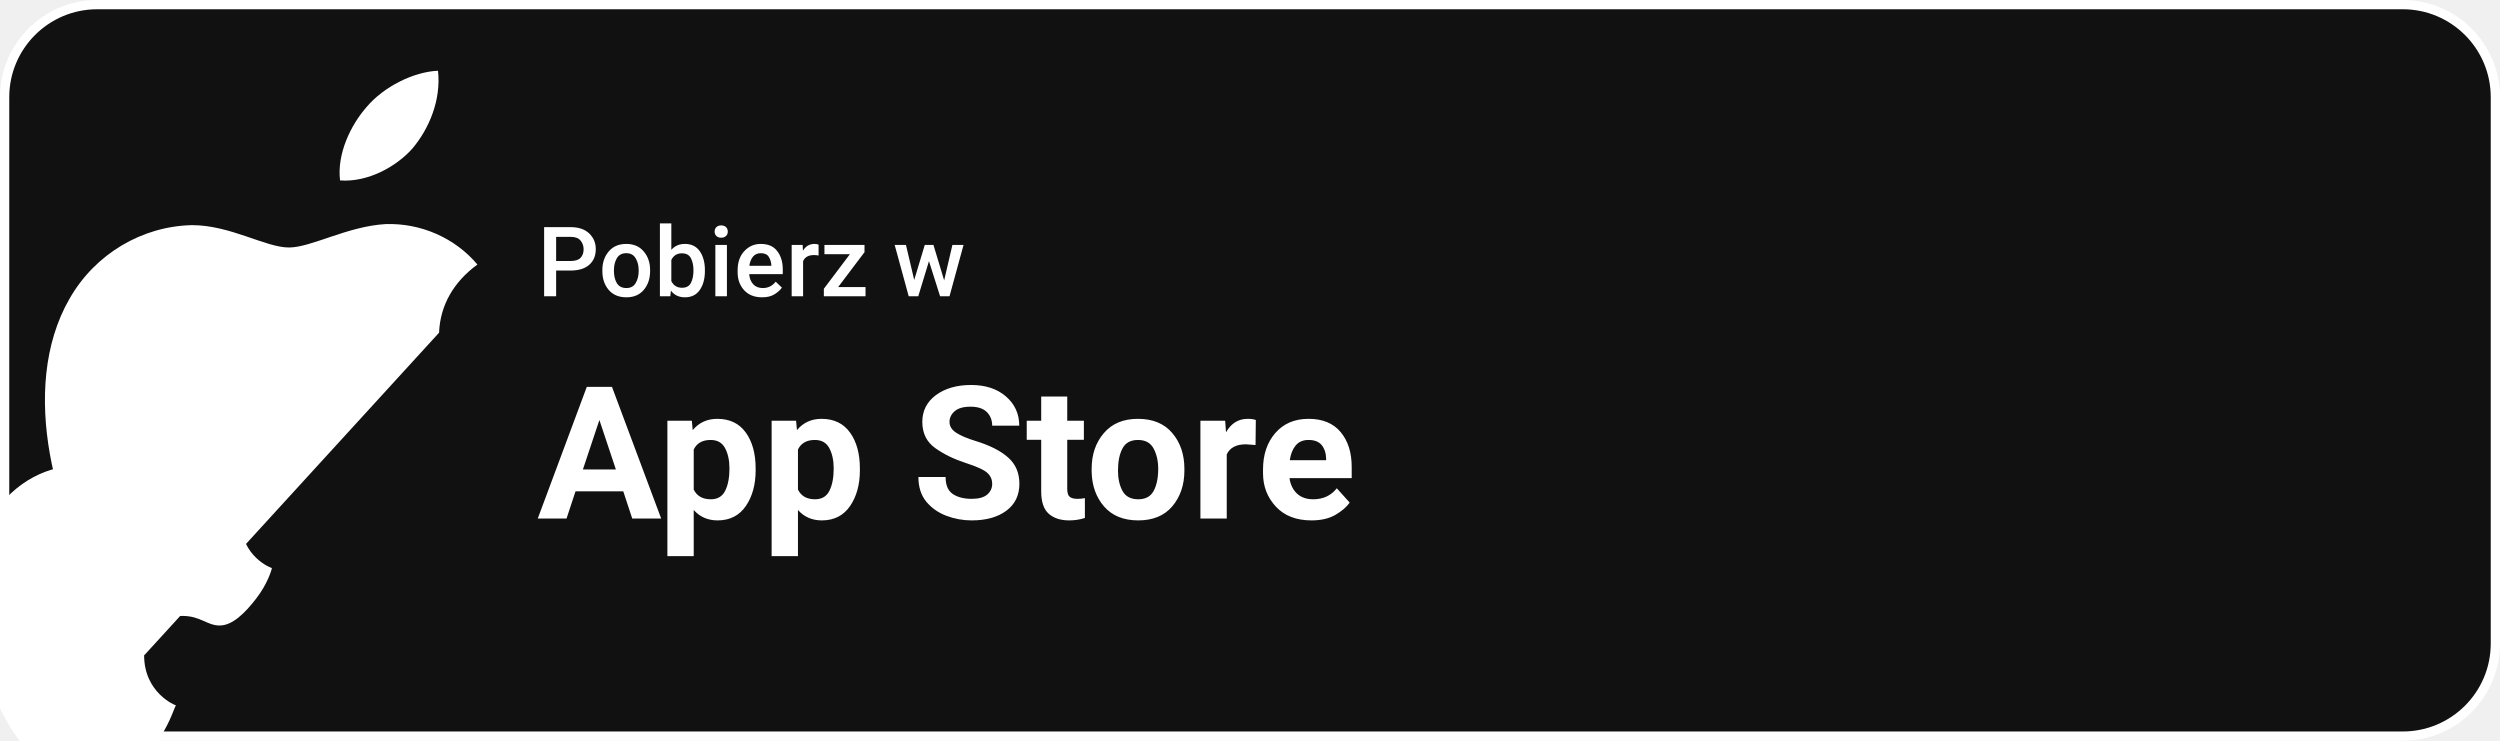
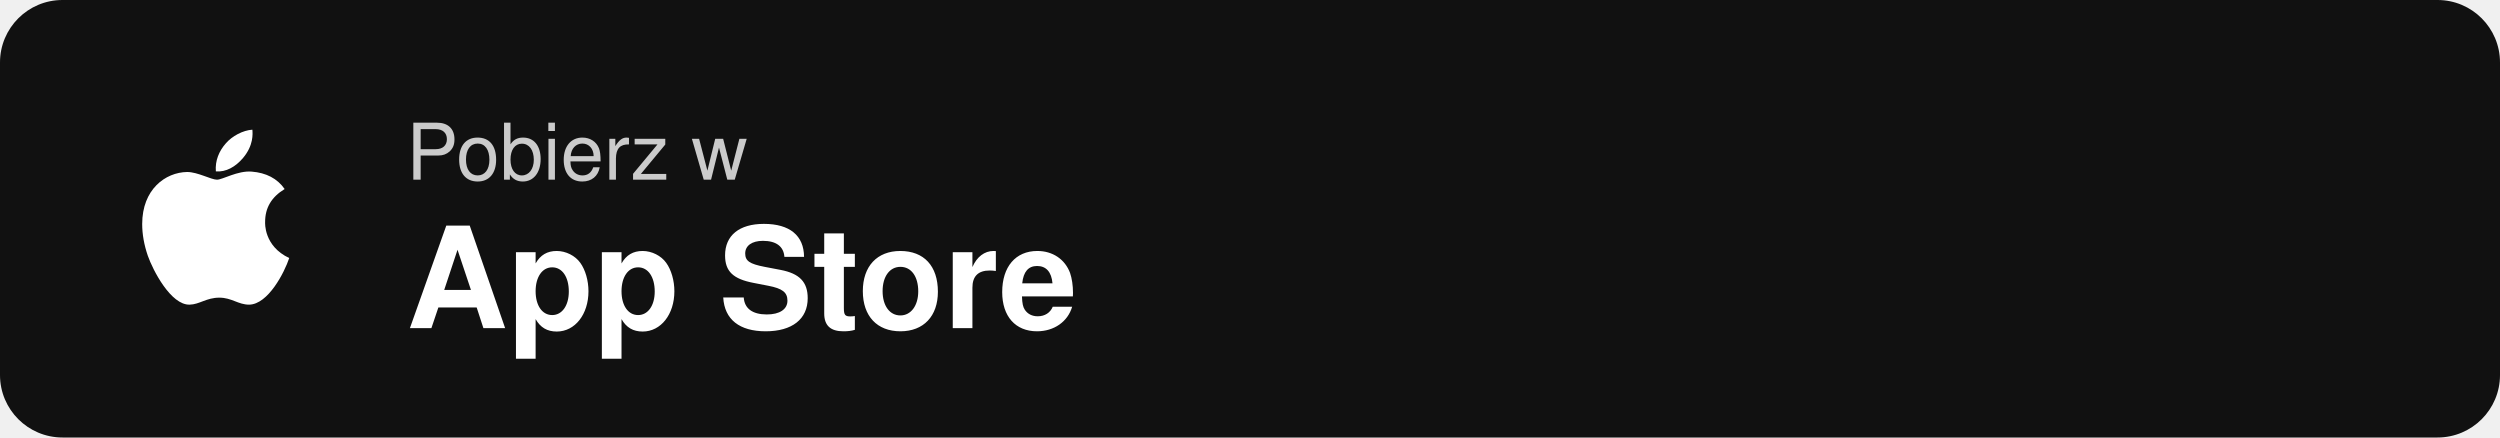
- <svg xmlns="http://www.w3.org/2000/svg" width="270" height="80" viewBox="0 0 270 80" role="img" aria-hidden="true">
-   <rect x="0.5" y="0.5" width="269" height="79" rx="10" ry="10" fill="#111" stroke="#fff" stroke-width="1" />
-   <path fill="#fff" d="M30.8 18.2c.1-2.6 1.4-4.8 3.6-6.4-2.1-2.5-5.3-3.9-8.6-3.8-3.6.2-7 2.2-9.1 2.2-2.2 0-5.5-2.1-9.1-2.1-4.7.1-9.1 2.7-11.5 6.9-4.9 8.5-1.2 21.1 3.5 28 .9 1.3 2 2.8 3.5 2.7 1.4 0 1.9-.9 3.6-.9s2.3.9 3.5.9 2.4-1.2 3.4-2.5c1.1-1.4 1.5-2.8 1.5-2.9-.1 0-2.9-1.1-2.9-4.4.1-2.8 2.2-4.1 2.3-4.2-1.2-1.8-3.1-2-3.7-2-3.2-.3-5.8 1.8-7.3 1.8-1.6 0-4-.8-6.6-.8-3.4 0-6.5 2-8.3 5.1-3.5 6.1-1 15.3 2.5 20.3.9 1.3 2 2.7 3.4 2.7 1.3 0 1.8-.8 3.4-.8 1.5 0 2 .8 3.4.8 1.4 0 2.4-1.3 3.3-2.6 1-1.5 1.4-3 1.5-3-.1 0-3-1.2-3-4.7l.1-.1zm-2.5-17.3c1.6-1.9 2.7-4.6 2.4-7.3-2.3.1-5.1 1.5-6.7 3.4-1.5 1.7-2.8 4.4-2.5 6.9 2.6.2 5.3-1.3 6.8-3z" transform="translate(12, 15) scale(1.15)" />
-   <text x="58" y="32" fill="#fff" font-family="-apple-system,BlinkMacSystemFont,'Segoe UI',Roboto,Helvetica,Arial,sans-serif" font-size="10.5" font-weight="500">Pobierz w</text>
-   <text x="58" y="56" fill="#fff" font-family="-apple-system,BlinkMacSystemFont,'Segoe UI',Roboto,Helvetica,Arial,sans-serif" font-size="20" font-weight="700">App Store</text>
+ <svg xmlns="http://www.w3.org/2000/svg" width="320" height="56" viewBox="0 0 320 56" role="img">
+   <rect width="320" height="56" rx="8" fill="#111" />
+   <g transform="translate(18 15) scale(0.05)">
+     <path fill="#fff" d="M318.7 268.7c-.2-36.7 16.4-64.4 50-84.8-18.8-26.9-47.2-41.7-84.7-44.6-35.5-2.8-74.3 20.7-88.5 20.7-15 0-49.4-19.7-76.4-19.7C63.3 141.2 4 184.8 4 273.5q0 39.3 14.4 81.2c12.8 36.7 59 126.7 107.2 125.2 25.2-.6 43-17.9 75.8-17.9 31.8 0 48.3 17.9 76.4 17.9 48.6-.7 90.4-82.5 102.6-119.3-65.2-30.7-61.7-90-61.7-91.9zm-56.6-164.2c27.3-32.4 24.8-61.9 24-72.5-24.1 1.4-52 16.4-67.9 34.9-17.5 19.8-27.8 44.3-25.6 71.9 26.1 2 49.9-11.4 69.5-34.3z" />
+   </g>
+   <text x="52" y="23" fill="#fff" fill-opacity="0.78" font-family="Helvetica, Arial, sans-serif" font-size="10" font-weight="500">Pobierz w</text>
+   <text x="52" y="42" fill="#fff" font-family="Helvetica, Arial, sans-serif" font-size="18" font-weight="700">App Store</text>
</svg>
